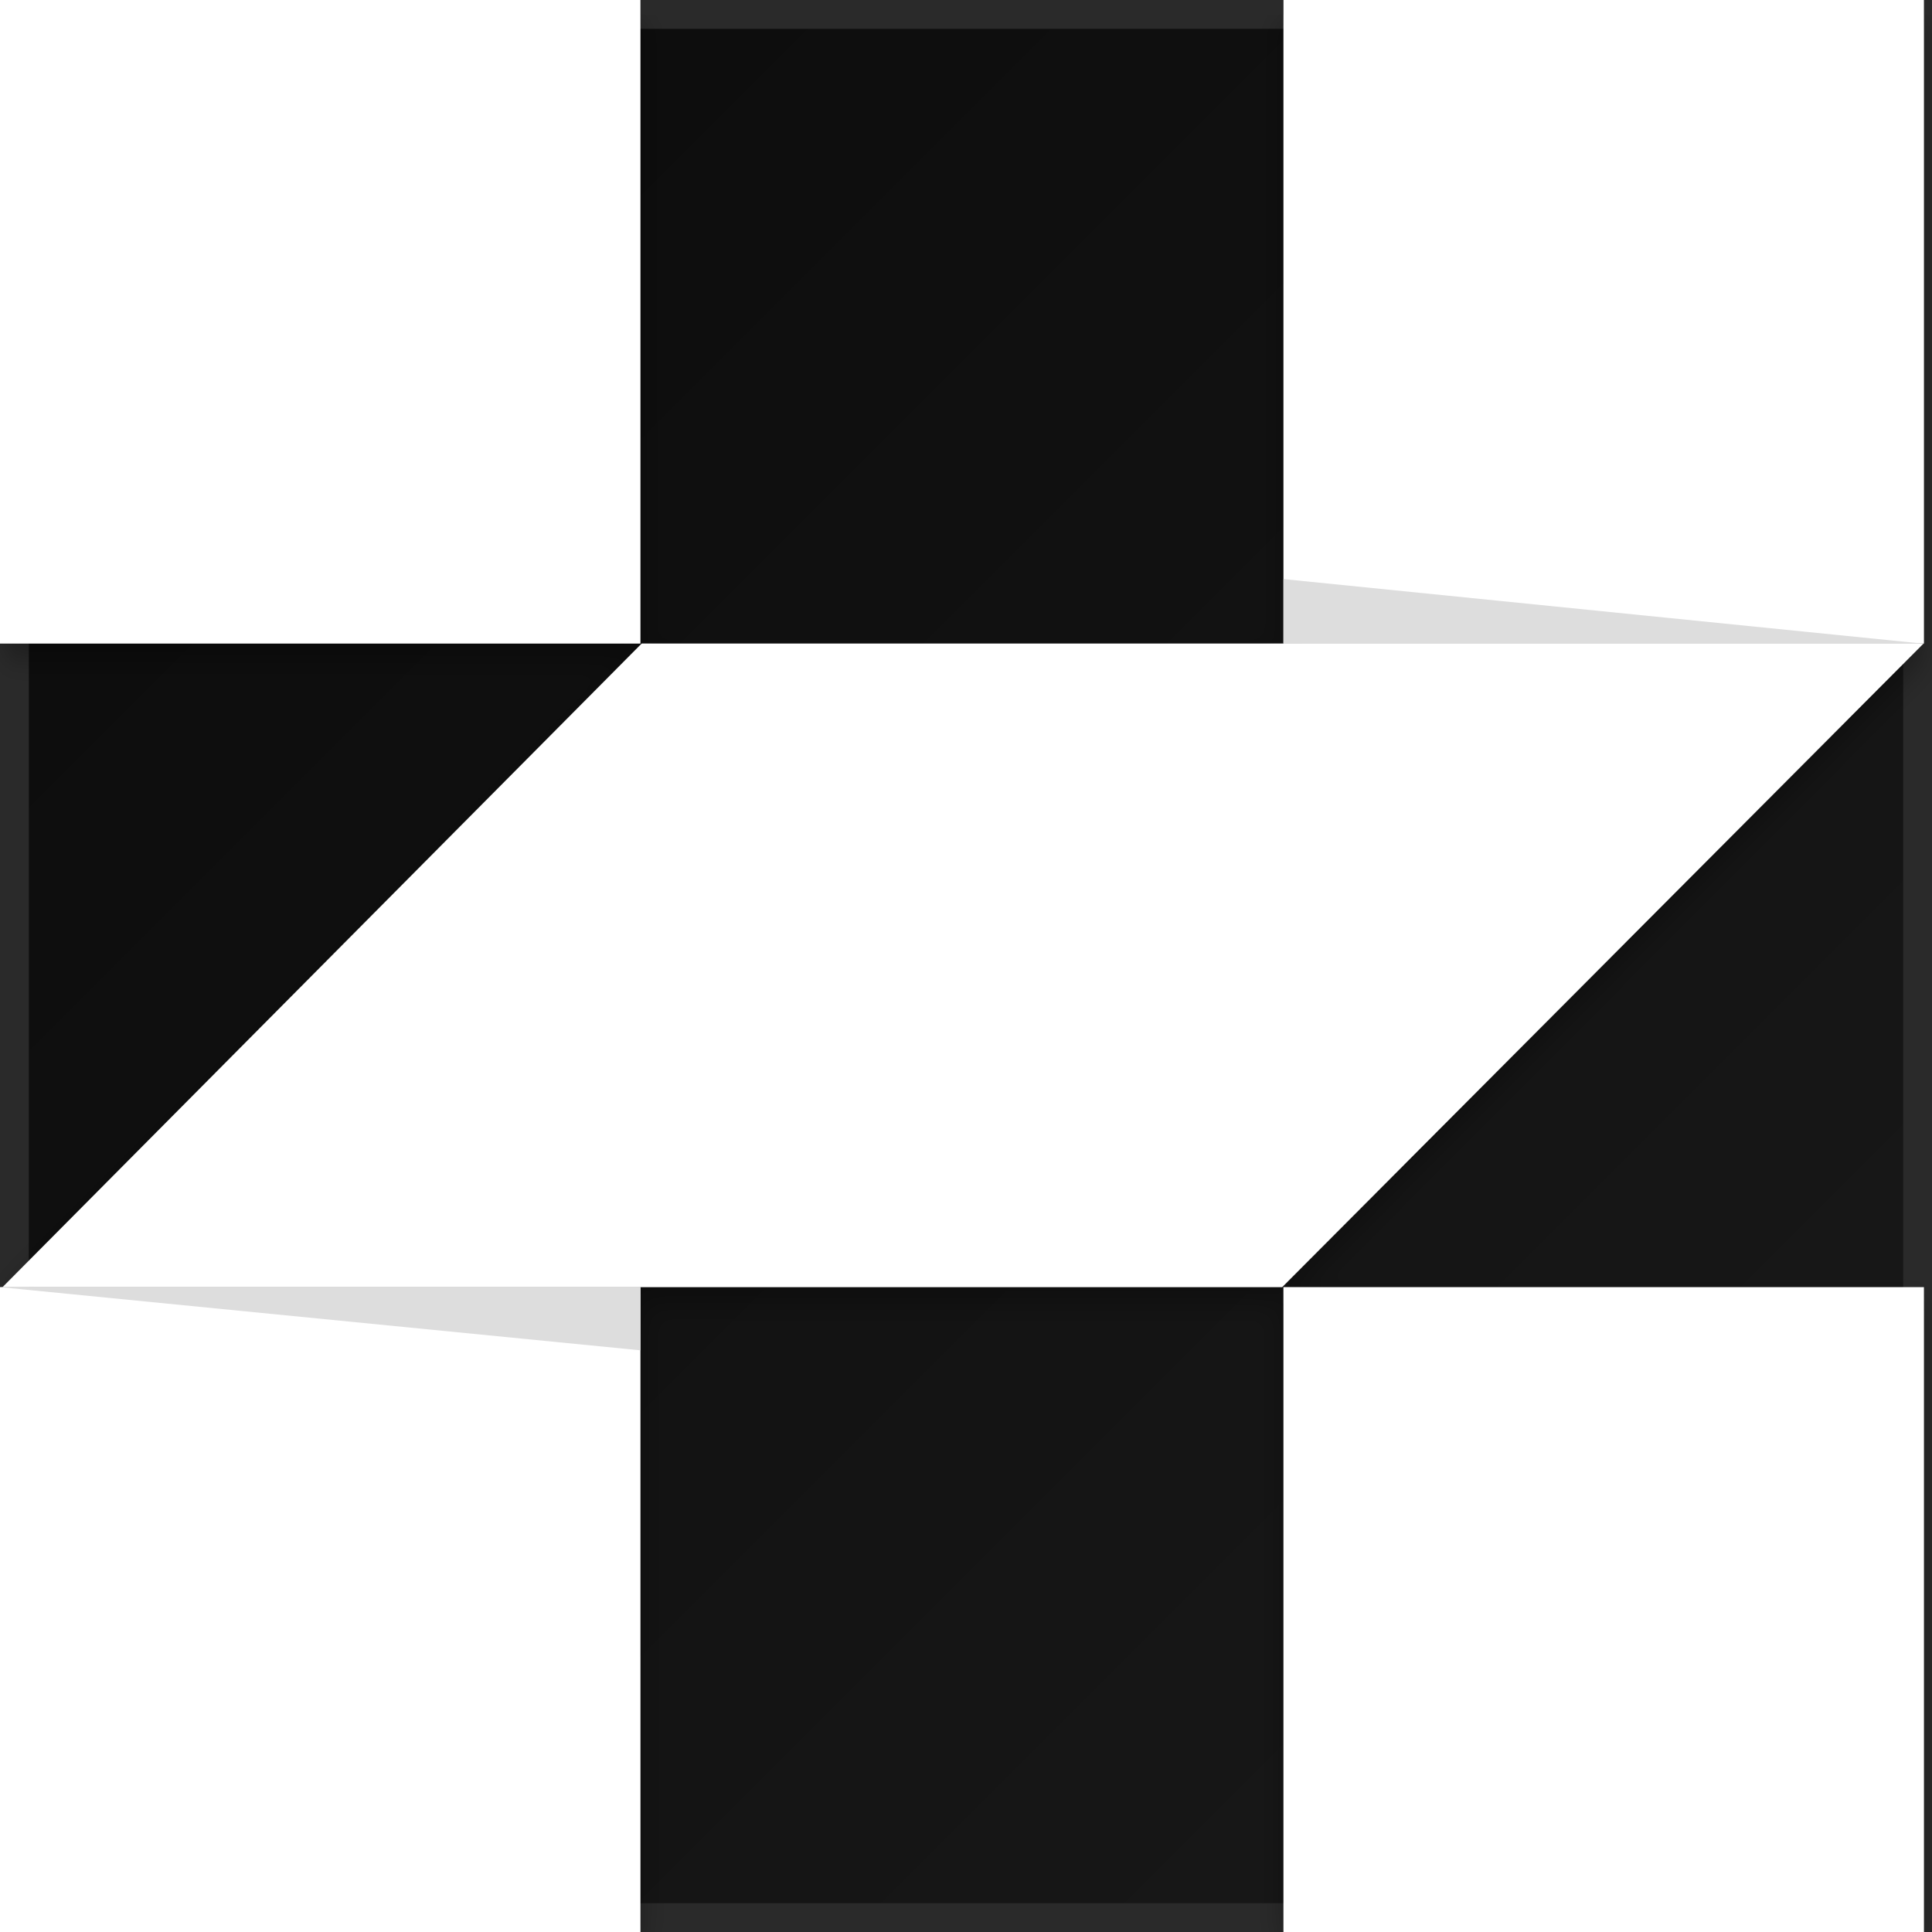
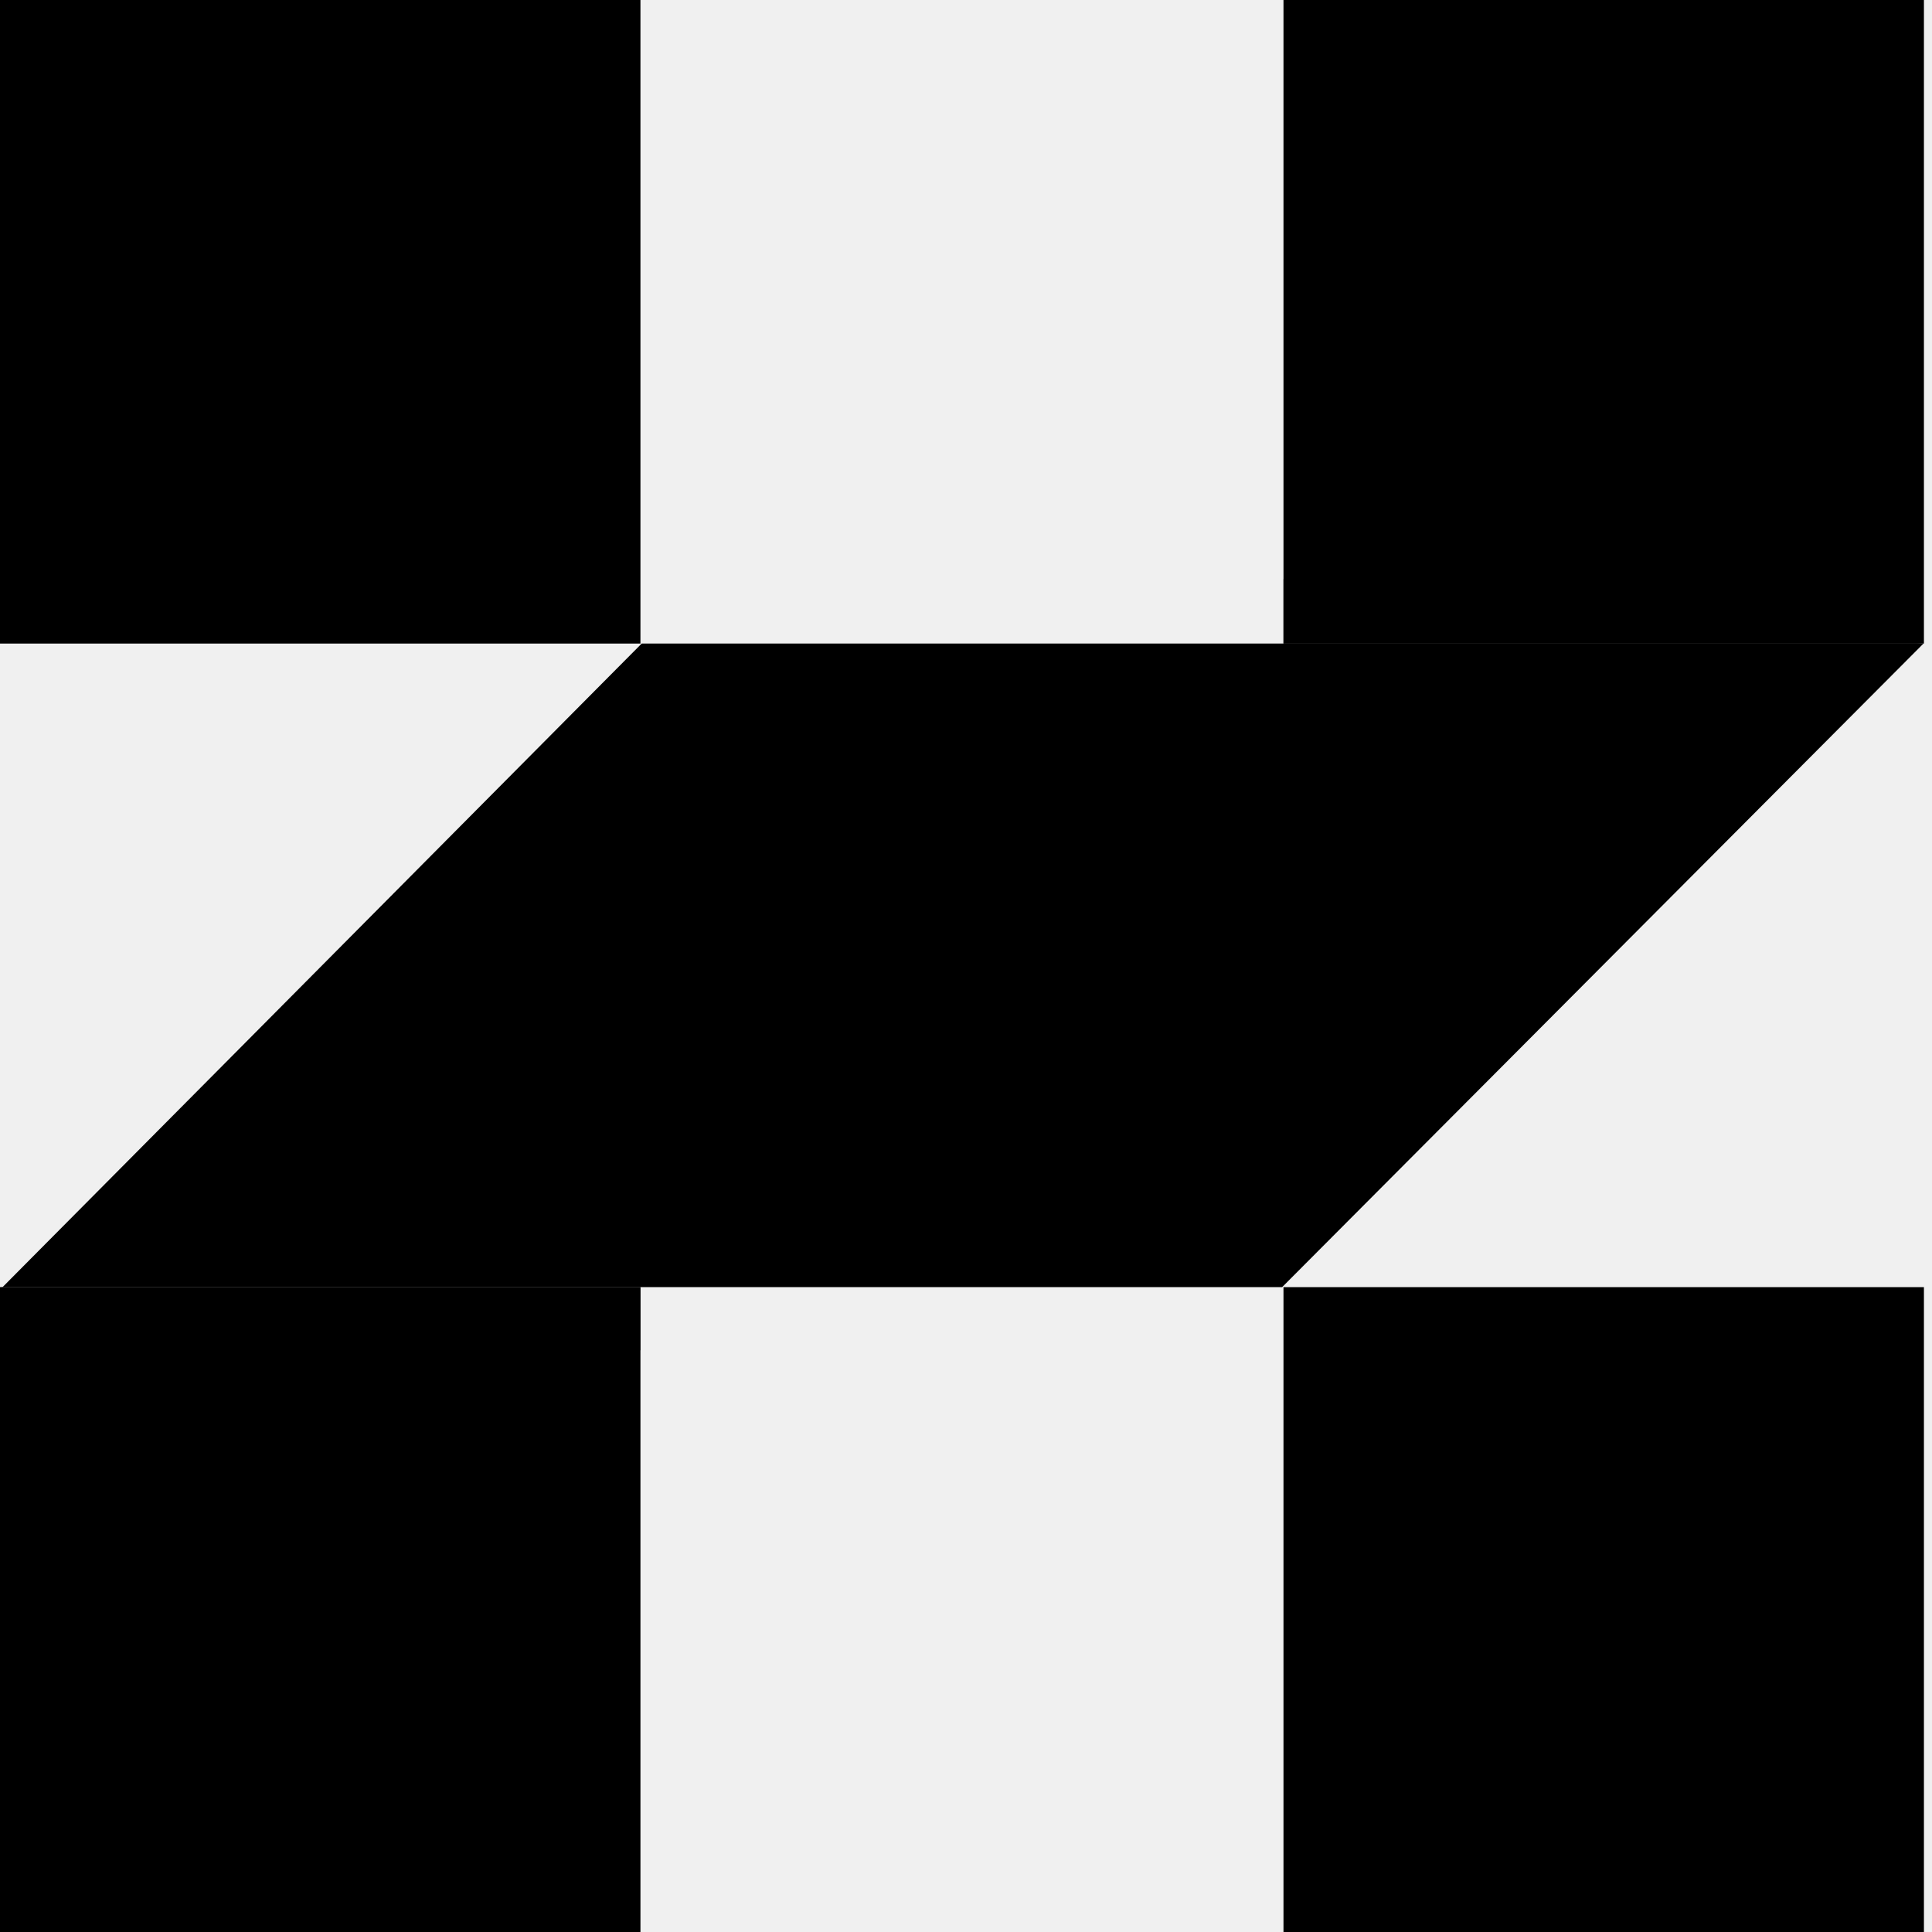
<svg xmlns="http://www.w3.org/2000/svg" viewBox="0 0 67 67">
-   <defs>
-     <linearGradient id="bg" x1="0%" y1="0%" x2="100%" y2="100%">
-       <stop offset="0%" style="stop-color:#0a0a0a;stop-opacity:1" />
-       <stop offset="100%" style="stop-color:#1a1a1a;stop-opacity:1" />
-     </linearGradient>
-     <filter id="shadow">
-       <feGaussianBlur in="SourceAlpha" stdDeviation="0.5" />
-       <feOffset dx="0" dy="0.5" result="offsetblur" />
-       <feFlood flood-color="#000000" flood-opacity="0.3" />
-       <feComposite in2="offsetblur" operator="in" />
-       <feMerge>
-         <feMergeNode />
-         <feMergeNode in="SourceGraphic" />
-       </feMerge>
-     </filter>
-   </defs>
-   <rect width="67" height="67" fill="url(#bg)" />
-   <rect x="0.5" y="0.5" width="66" height="66" fill="none" stroke="#2a2a2a" stroke-width="1" />
-   <g filter="url(#shadow)">
-     <path d="M22.21 67V44.637H0V67H22.21Z" fill="#ffffff" />
-     <path d="M0 44.637L22.21 46.828V44.637H0Z" fill="#DDDDDD" />
-     <path d="M66.704 22.318H22.253L0.088 44.637H44.463L66.704 22.318Z" fill="#ffffff" />
-     <path d="M22.21 0H0V22.318H22.21V0Z" fill="#ffffff" />
-     <path d="M66.72 0H44.51V22.318H66.72V0Z" fill="#ffffff" />
-     <path d="M66.675 22.319L44.51 20.082V22.319H66.675Z" fill="#DDDDDD" />
-     <path d="M66.72 67V44.637H44.51V67H66.72Z" fill="#ffffff" />
-   </g>
+   <path d="M22.21 67V44.637H0V67H22.21Z" fill="currentColor" />
+   <path d="M0 44.637L22.21 46.828V44.637H0Z" fill="currentColor" opacity="0.7" />
+   <path d="M66.704 22.318H22.253L0.088 44.637H44.463L66.704 22.318Z" fill="currentColor" />
+   <path d="M22.21 0H0V22.318H22.21V0Z" fill="currentColor" />
+   <path d="M66.72 0H44.51V22.318H66.72V0Z" fill="currentColor" />
+   <path d="M66.675 22.319L44.51 20.082V22.319H66.675Z" fill="currentColor" opacity="0.7" />
+   <path d="M66.72 67V44.637H44.51V67H66.72Z" fill="currentColor" />
</svg>
